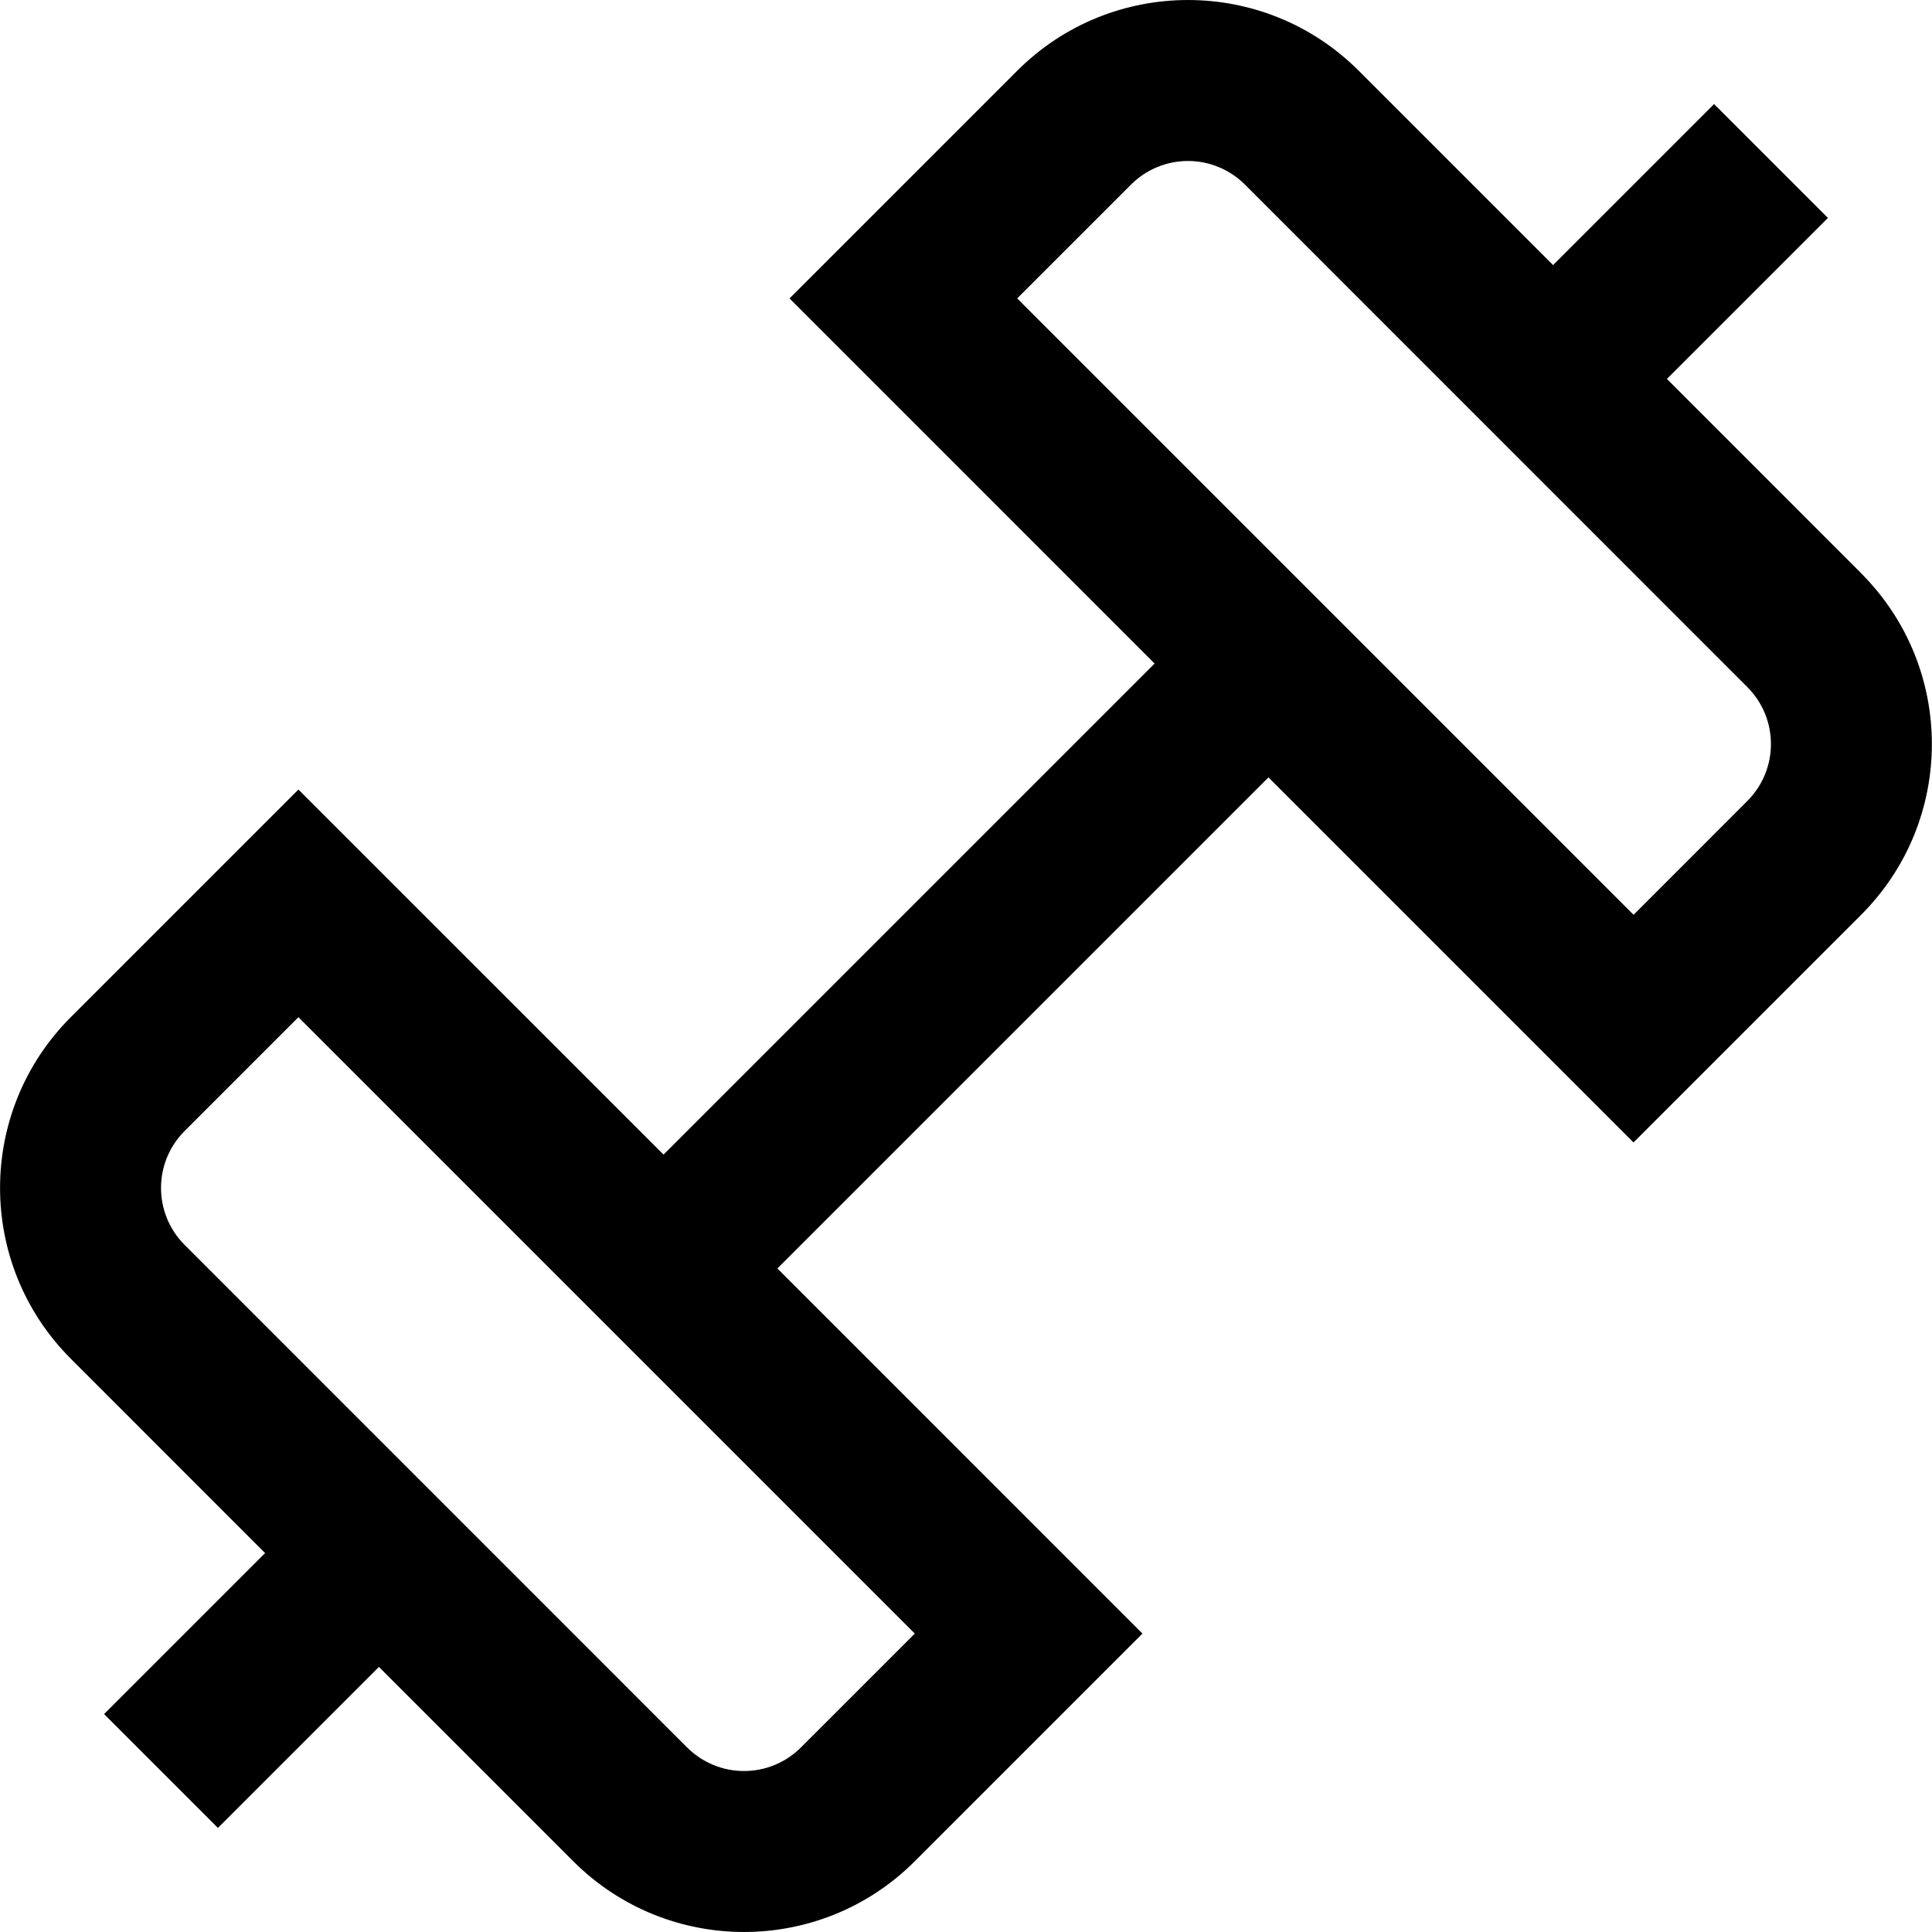
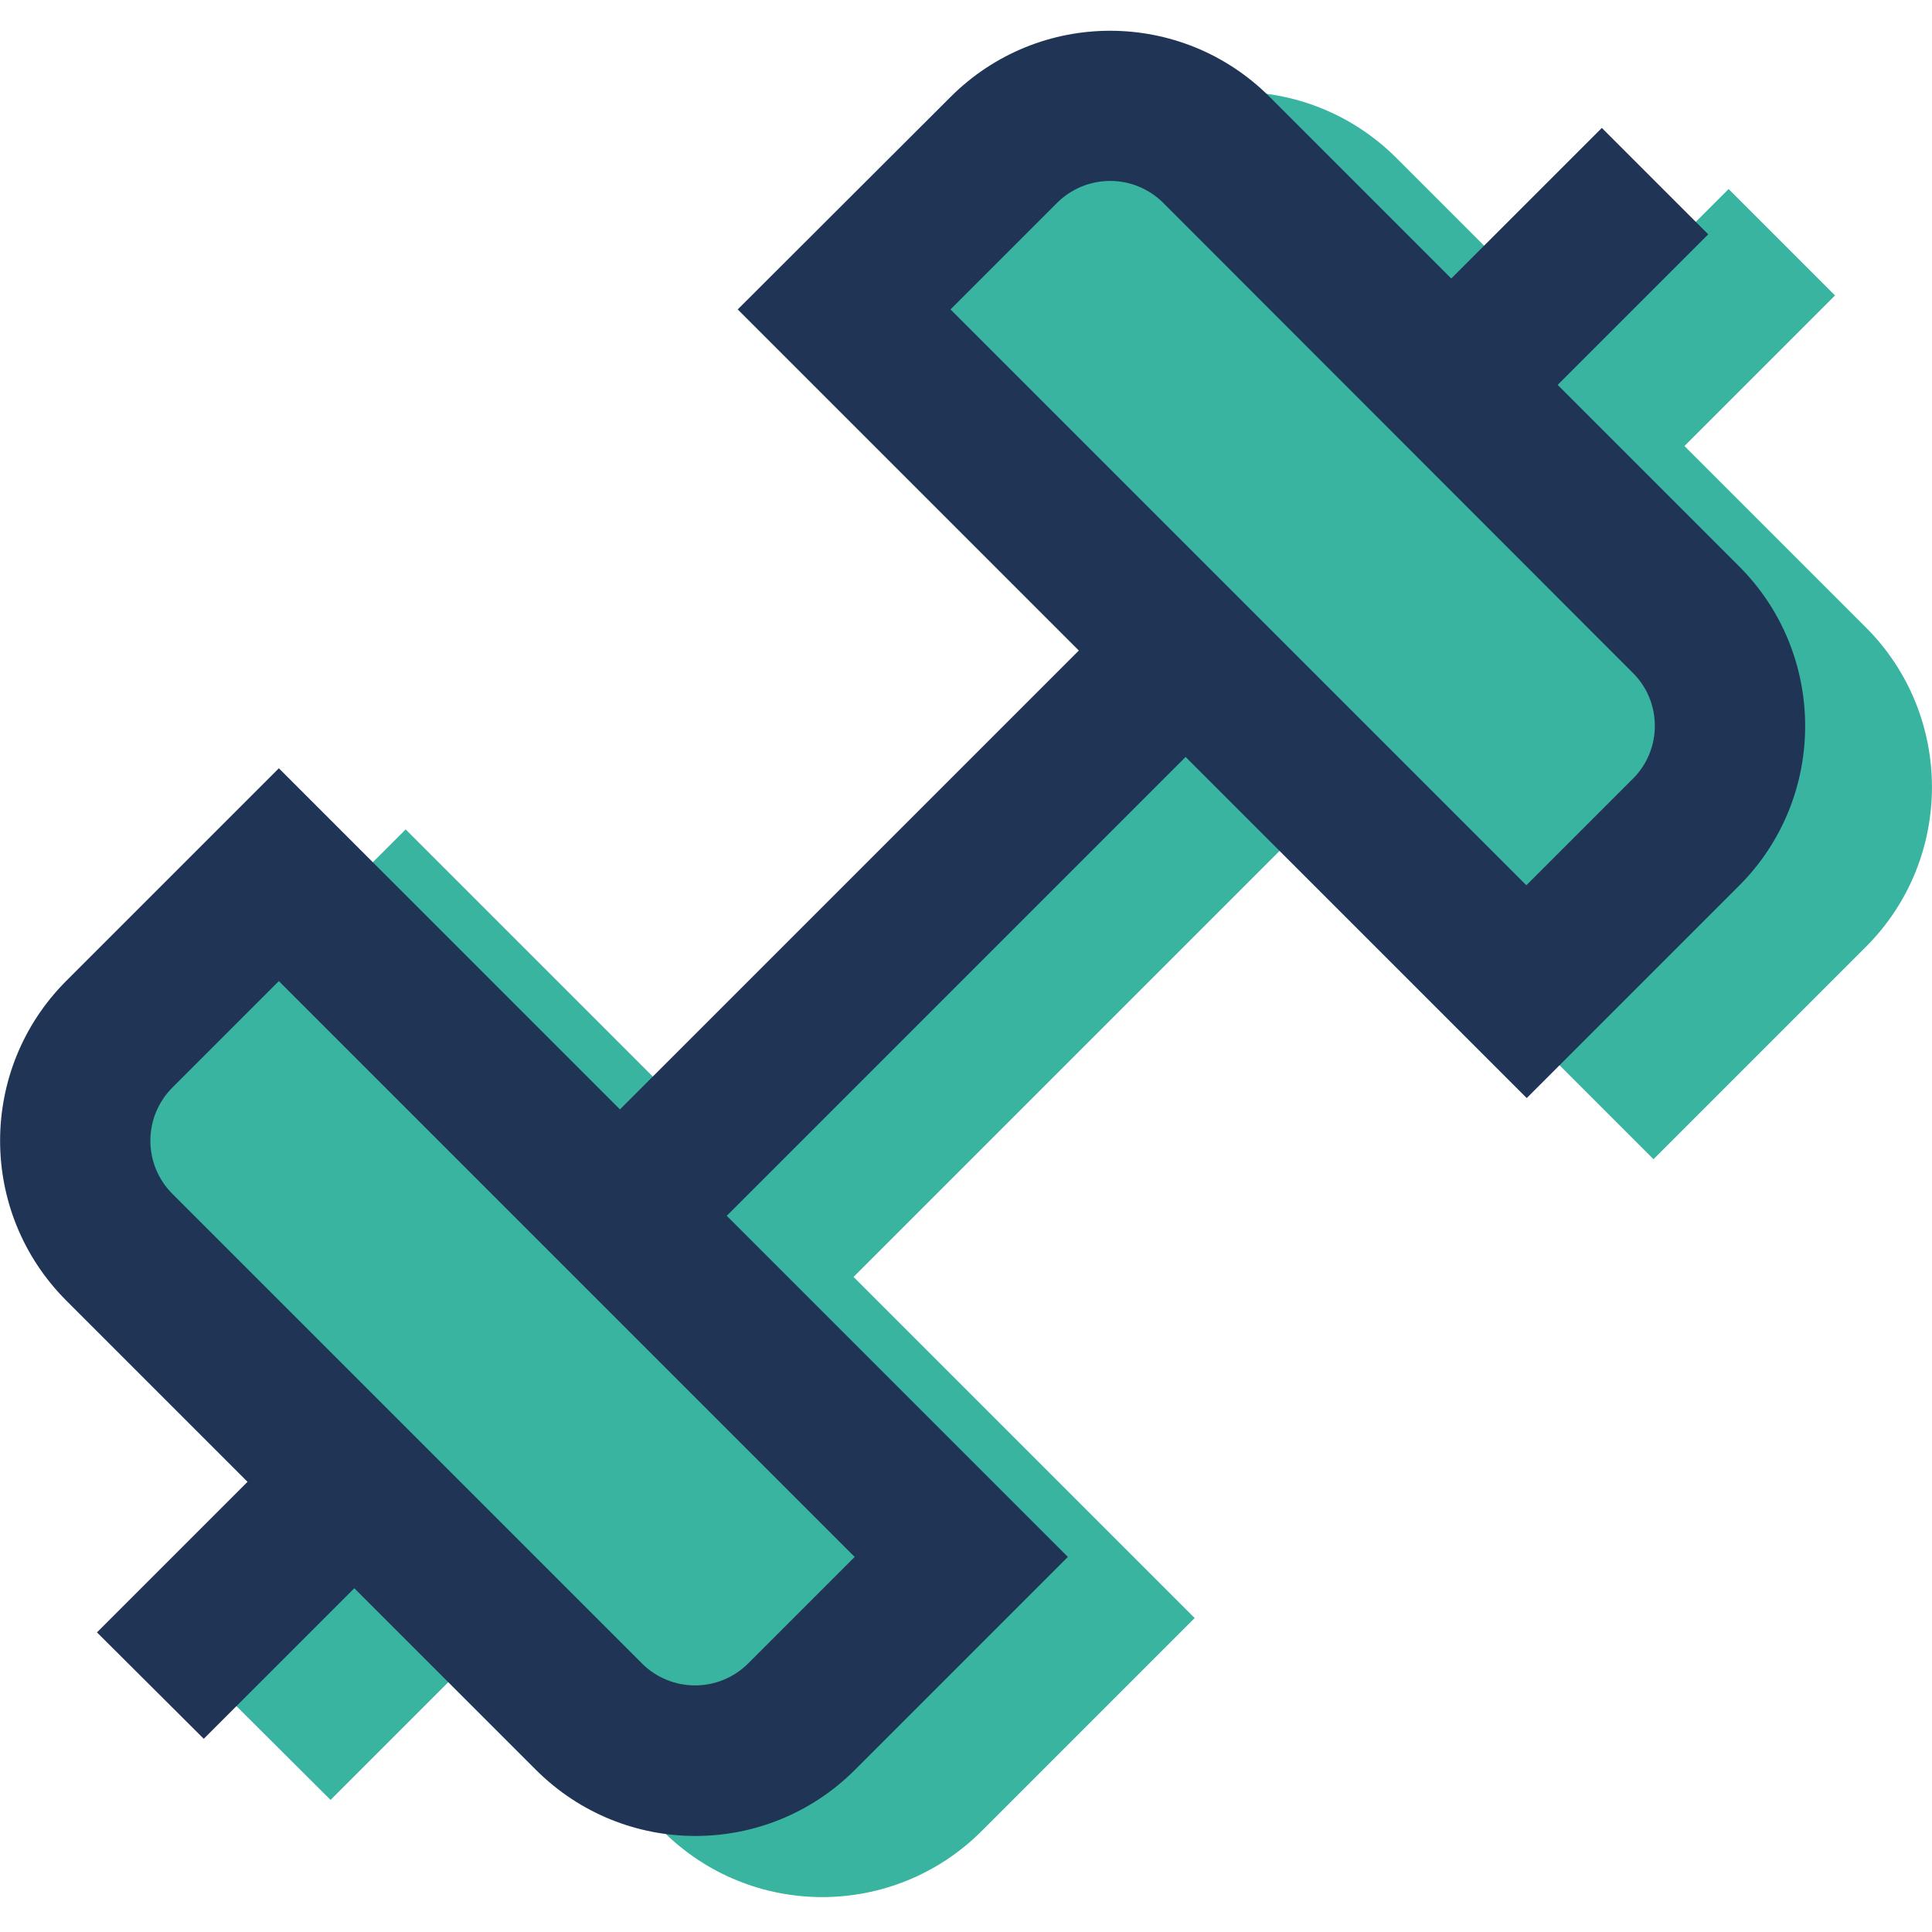
- <svg xmlns="http://www.w3.org/2000/svg" id="Layer_1" height="512" viewBox="0 0 24 24" width="512" data-name="Layer 1">
-   <path d="m23.121 7.122-2.414-2.415 2-2-1.414-1.414-2 2-2.414-2.414a3 3 0 0 0 -4.243 0l-2.828 2.828 4.535 4.536-6.1 6.1-4.536-4.535-2.828 2.828a3 3 0 0 0 0 4.242l2.414 2.415-2 2 1.414 1.414 2-2 2.414 2.414a3 3 0 0 0 4.243 0l2.828-2.828-4.535-4.536 6.1-6.1 4.535 4.535 2.828-2.828a3 3 0 0 0 0-4.242zm-13.171 14.585a1 1 0 0 1 -1.415 0l-6.242-6.243a1 1 0 0 1 0-1.414l1.414-1.414 7.657 7.657zm11.757-11.758-1.414 1.415-7.657-7.657 1.414-1.414a1 1 0 0 1 1.415 0l6.242 6.243a1 1 0 0 1 0 1.413z" />
+ <svg xmlns="http://www.w3.org/2000/svg" version="1.1" id="Layer_1" x="0px" y="0px" viewBox="0 0 512 512" style="enable-background:new 0 0 512 512;" xml:space="preserve">
+   <style type="text/css">
+ 	.st0{fill:#39b4a0ff;}
+ 	.st1{fill:#203555;}
+ </style>
+   <path class="st0" d="M494.5,166.3l-48.1-48.1l39.9-39.9l-28.2-28.2L418.2,90l-48.1-48.1c-23.4-23.4-61.2-23.4-84.6,0c0,0,0,0,0,0  l-56.4,56.4l90.4,90.4L197.9,310.2l-90.4-90.4l-56.4,56.4c-23.3,23.4-23.3,61.2,0,84.6l48.1,48.1l-39.9,39.9L87.6,477l39.9-39.9  l48.1,48.1c23.4,23.4,61.2,23.4,84.6,0c0,0,0,0,0,0l56.4-56.4l-90.4-90.4l121.6-121.6l90.4,90.4l56.4-56.4  C517.8,227.5,517.8,189.6,494.5,166.3L494.5,166.3z" />
+   <path class="st1" d="M460.9,150.1l-48.1-48.1l39.9-39.9l-28.2-28.2l-39.9,39.9l-48.1-48.1c-23.4-23.4-61.2-23.4-84.6,0c0,0,0,0,0,0  L195.5,82l90.4,90.4L164.3,294l-90.4-90.4L17.5,260c-23.3,23.4-23.3,61.2,0,84.6l48.1,48.1l-39.9,39.9L54,460.8l39.9-39.9L142,469  c23.4,23.4,61.2,23.4,84.6,0c0,0,0,0,0,0l56.4-56.4l-90.4-90.4l121.6-121.6l90.4,90.4l56.4-56.4  C484.2,211.3,484.2,173.4,460.9,150.1L460.9,150.1z M198.3,440.8c-7.8,7.8-20.4,7.8-28.2,0c0,0,0,0,0,0L45.7,316.4  c-7.8-7.8-7.8-20.4,0-28.2L73.9,260l152.6,152.6L198.3,440.8z M432.7,206.4l-28.2,28.2L251.9,82l28.2-28.2c7.8-7.8,20.4-7.8,28.2,0  c0,0,0,0,0,0l124.4,124.5C440.5,186,440.5,198.7,432.7,206.4z" />
</svg>
